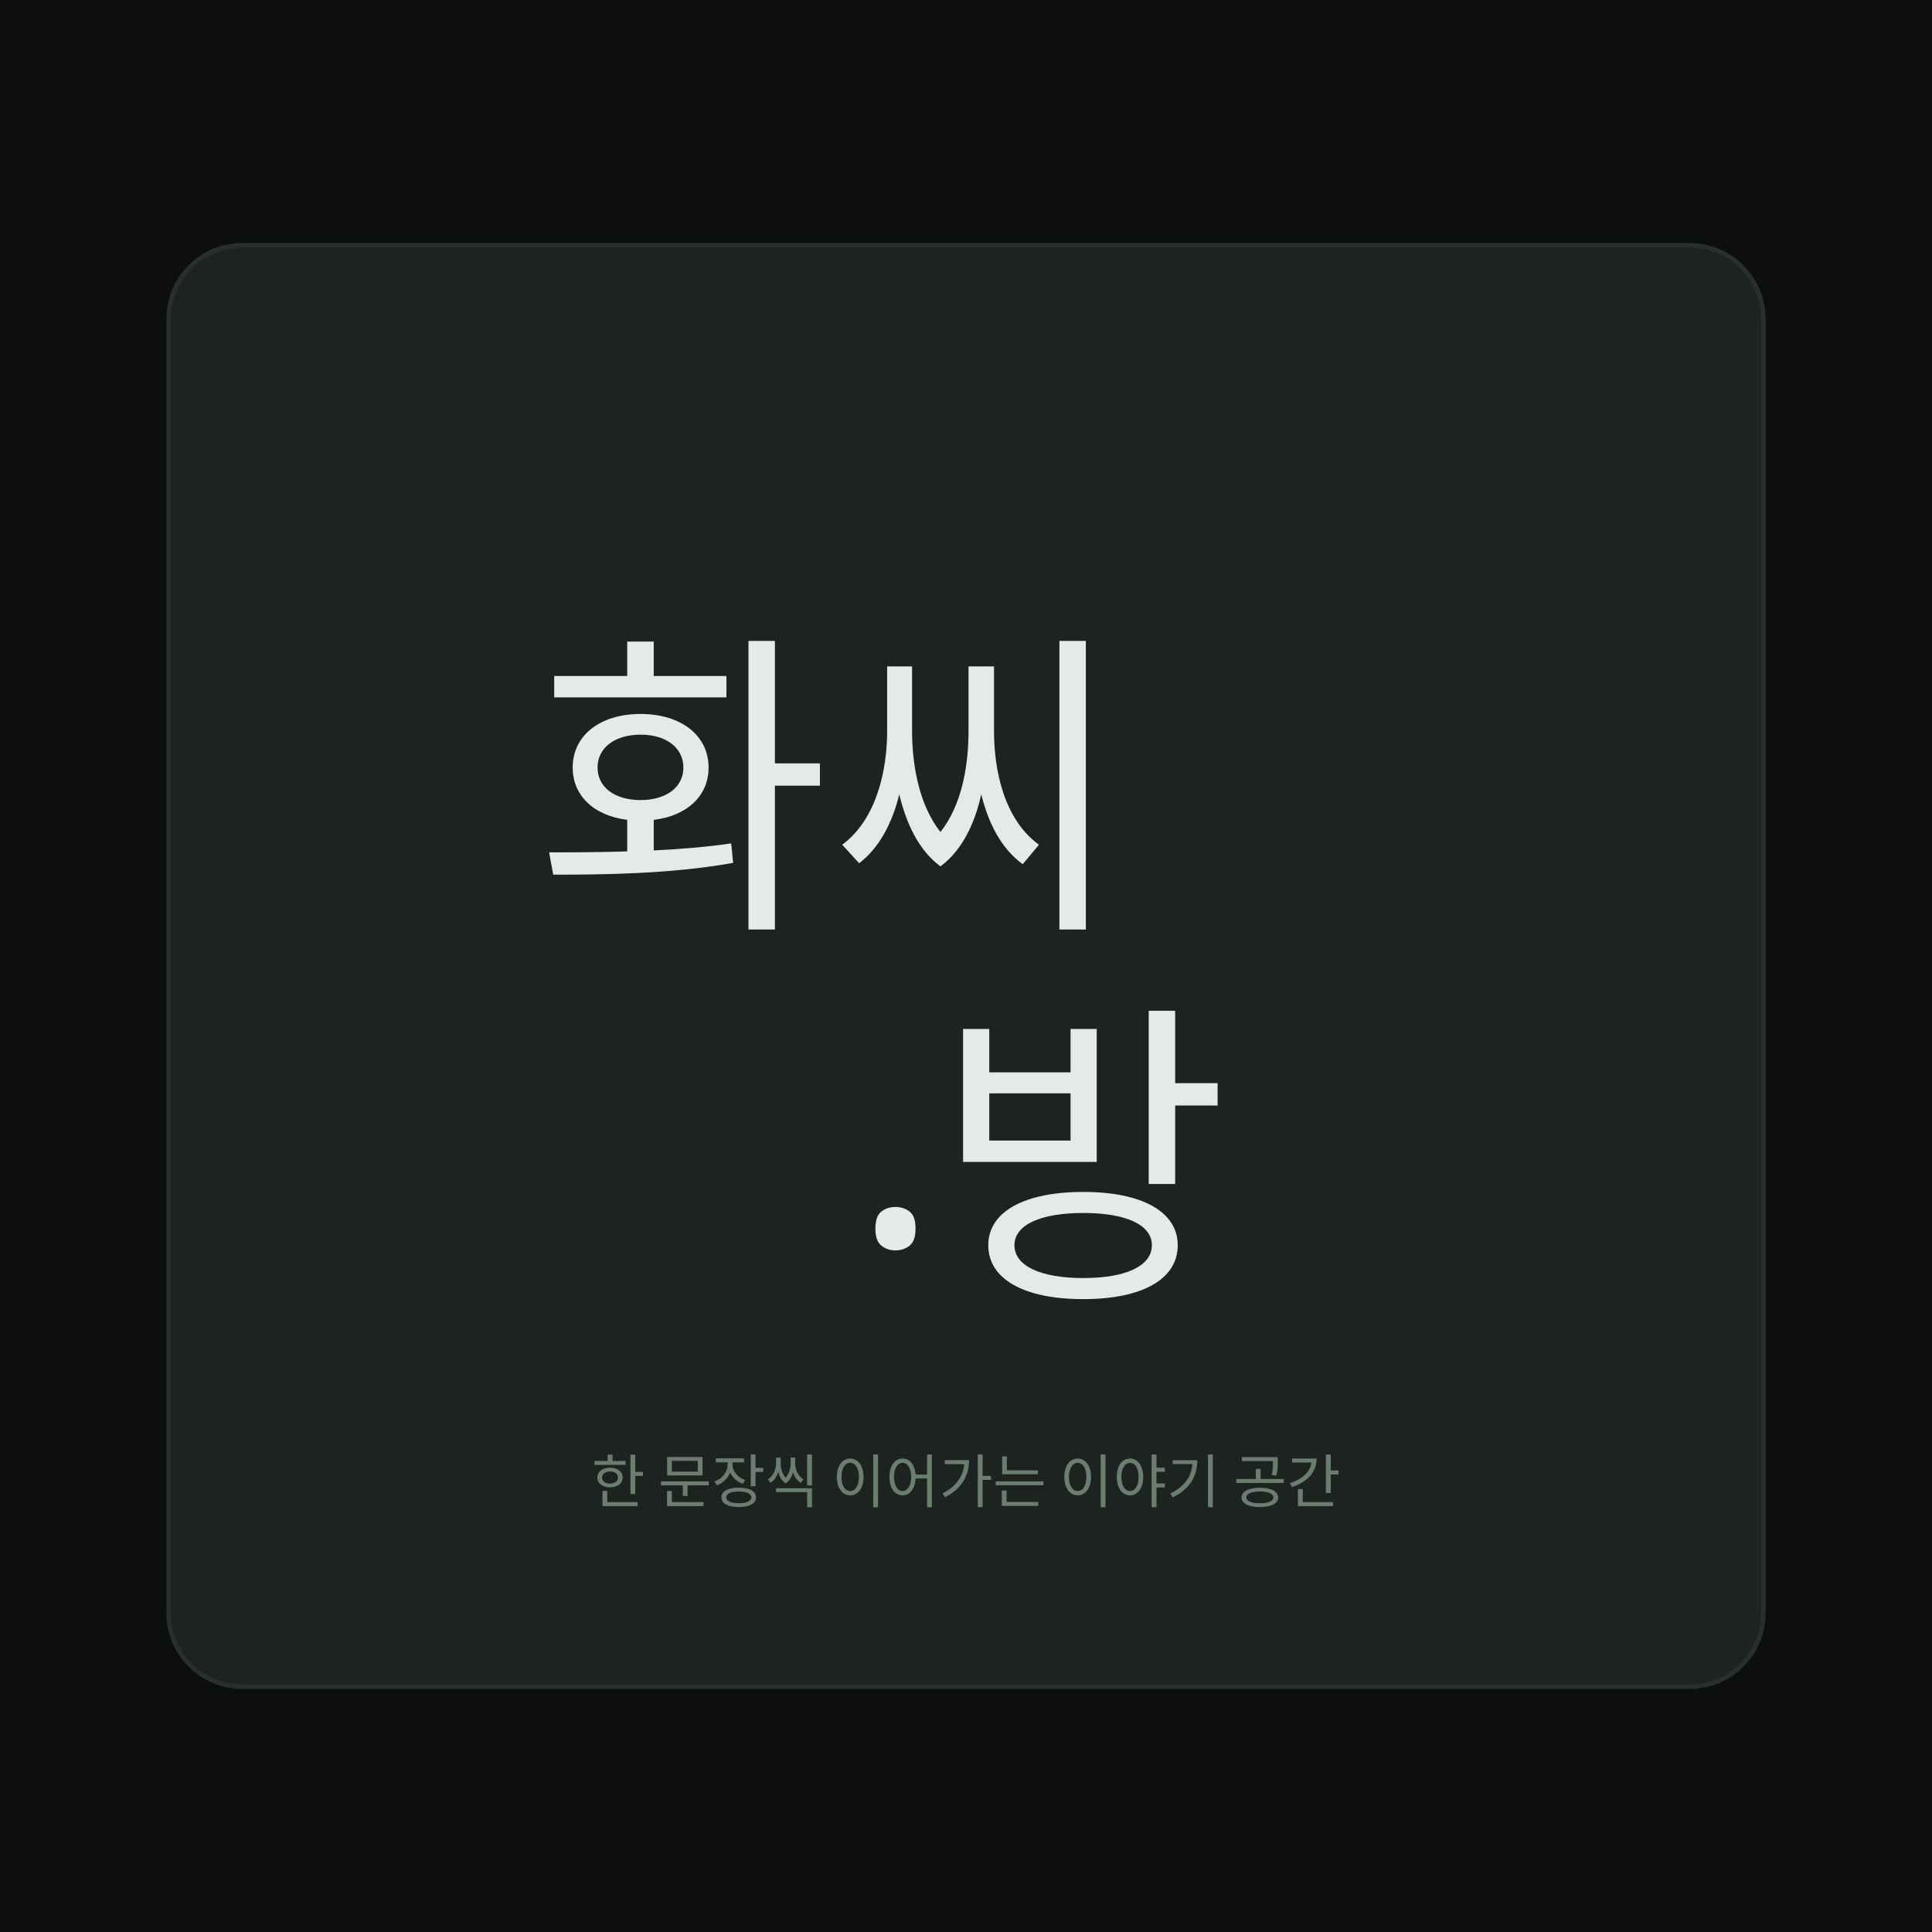
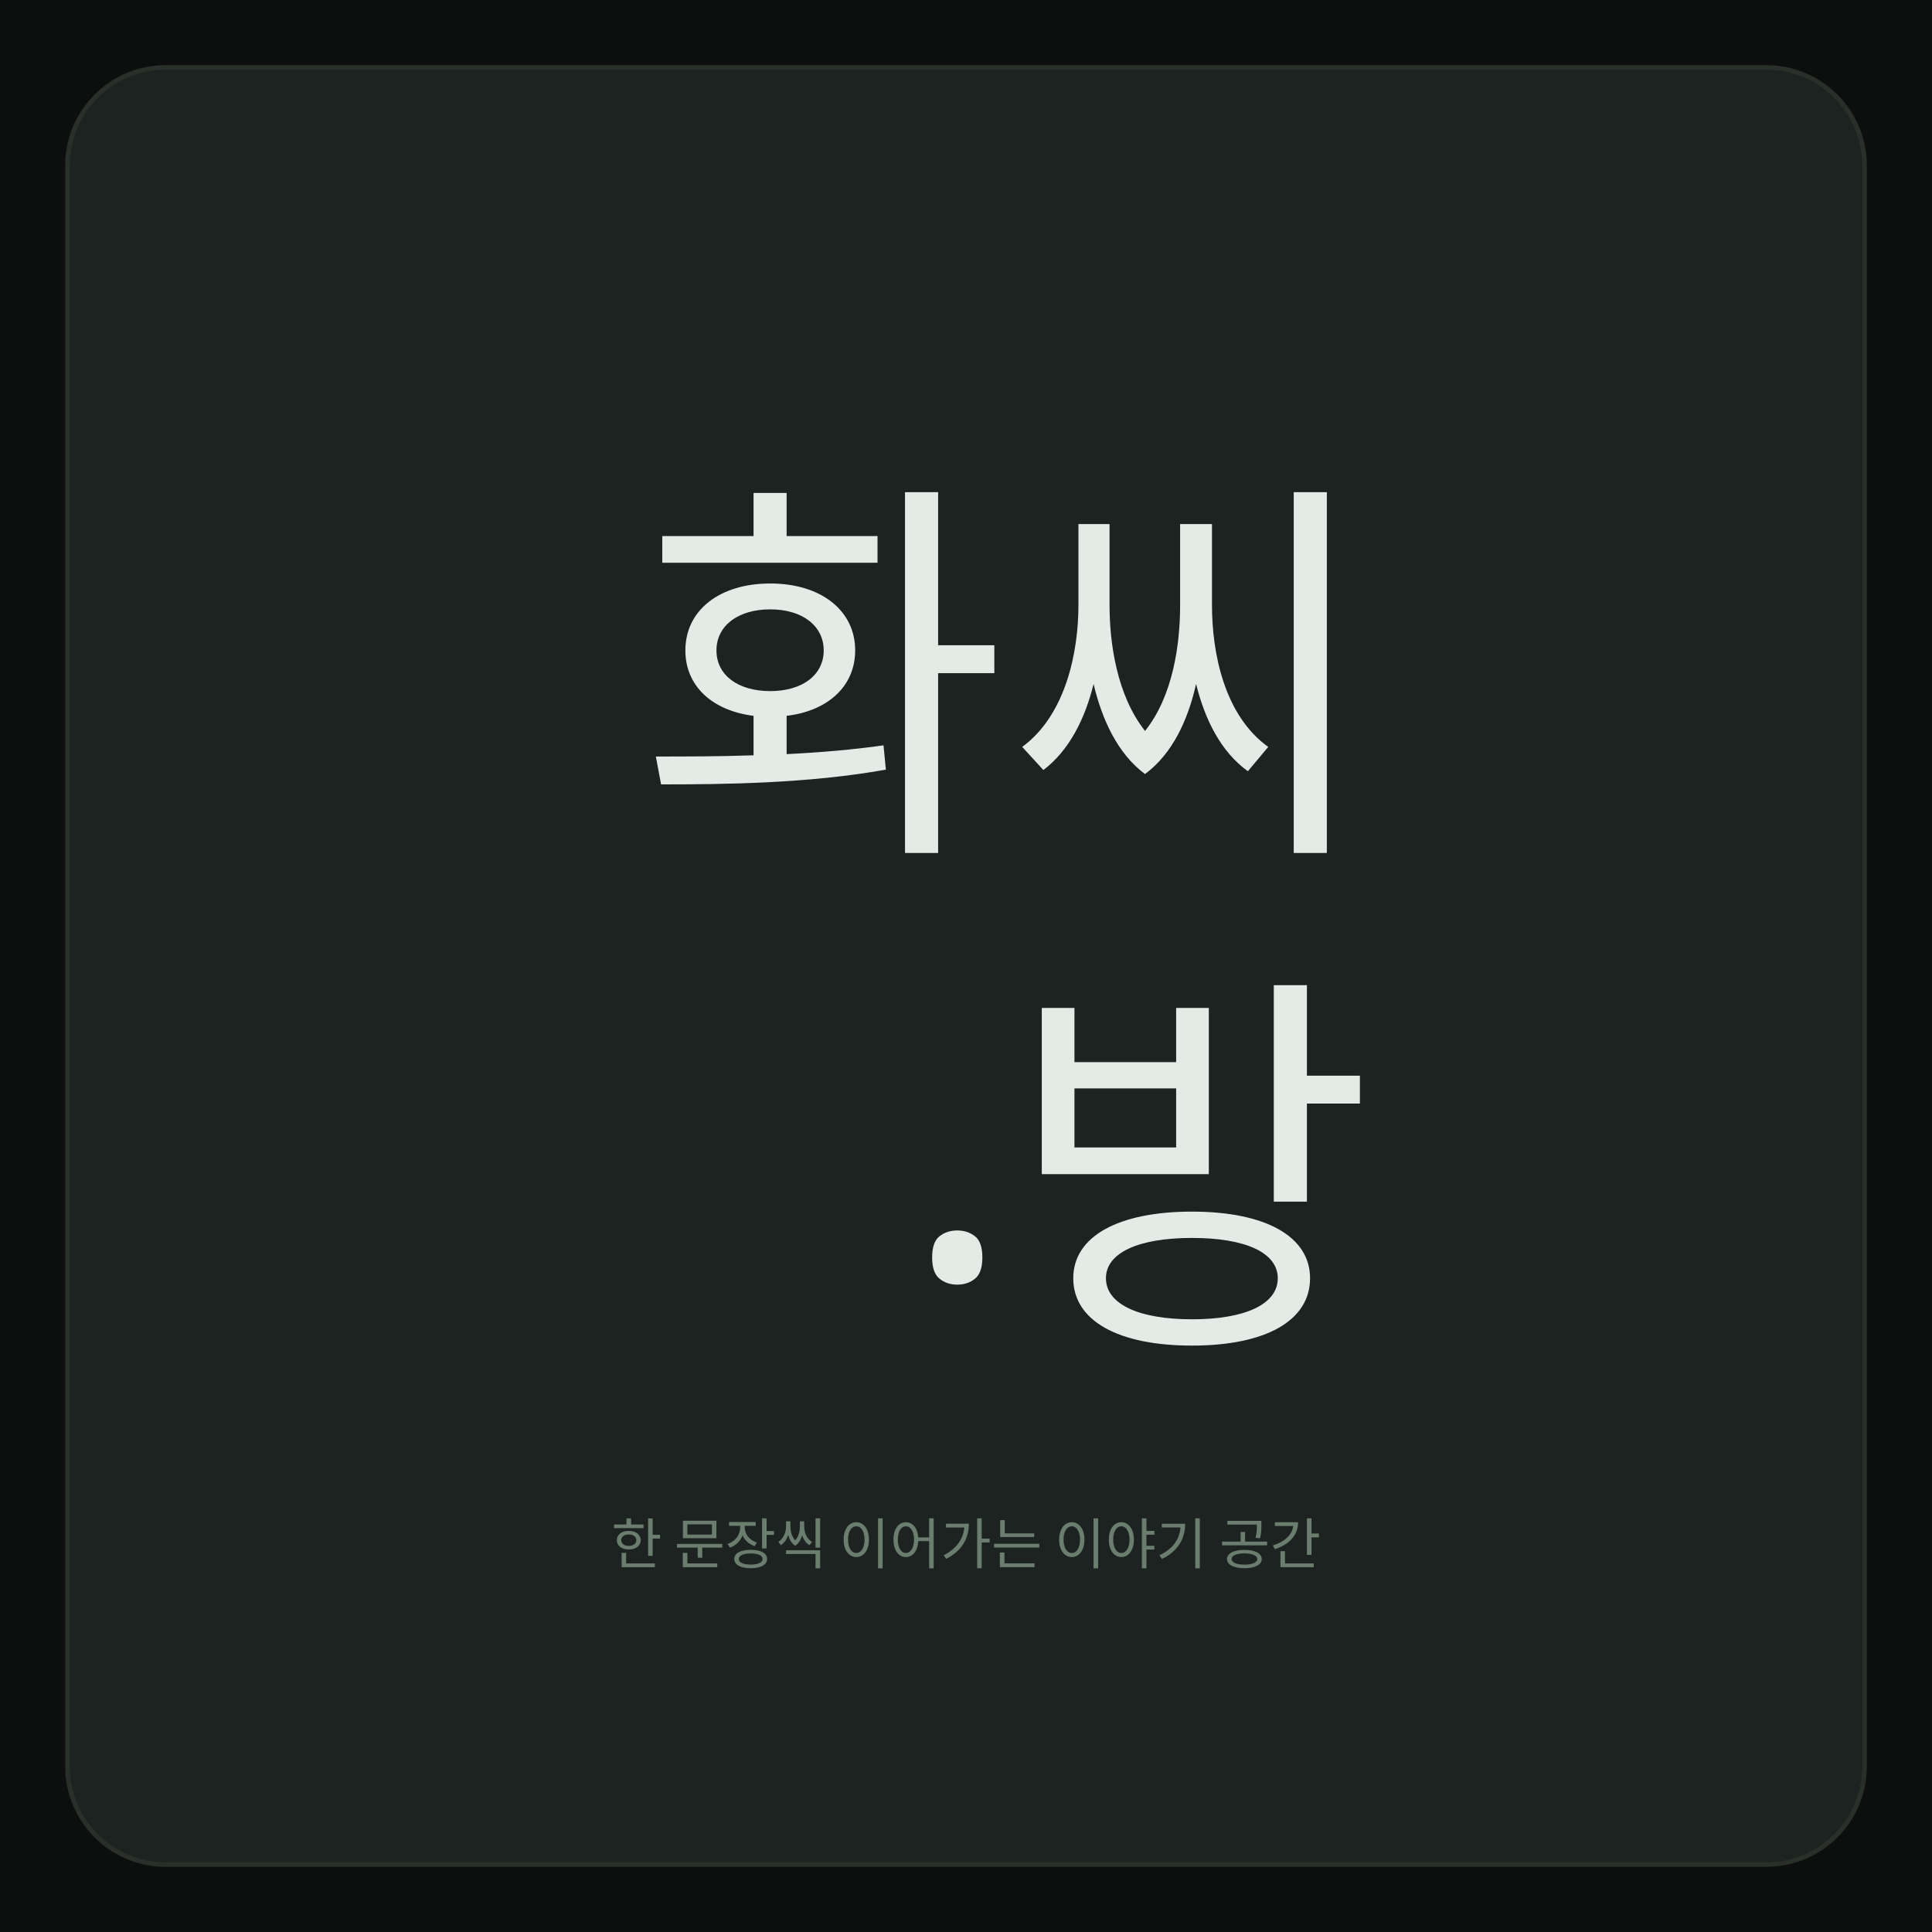
<svg xmlns="http://www.w3.org/2000/svg" width="630" height="630">
  <rect width="630" height="630" fill="#0d0f0e" />
-   <rect x="55" y="80" width="520" height="470" rx="24" ry="24" fill="#1c2320" stroke="#283029" stroke-width="1.5" />
-   <text x="175" y="295" font-family="Georgia, 'Gowun Batang', serif" font-size="104" font-weight="400" fill="#e4ebe6">화씨</text>
-   <text x="279" y="407" font-family="Georgia, 'Gowun Batang', serif" font-size="104" font-weight="400" fill="#e4ebe6">.방</text>
-   <text x="315" y="490" font-family="'Noto Sans KR', 'Apple SD Gothic Neo', sans-serif" font-size="19" fill="#6b7d6e" text-anchor="middle">한 문장씩 이어가는 이야기 공간</text>
+   <rect x="22" y="22" width="586" height="586" rx="32" ry="32" fill="#1c2320" stroke="#283029" stroke-width="1.5" />
+   <text x="448" y="268" font-family="Georgia, 'Gowun Batang', serif" font-size="130" font-weight="400" fill="#e4ebe6" text-anchor="end">화씨</text>
+   <text x="448" y="418" font-family="Georgia, 'Gowun Batang', serif" font-size="130" font-weight="400" fill="#e4ebe6" text-anchor="end">.방</text>
+   <text x="315" y="510" font-family="'Noto Sans KR', 'Apple SD Gothic Neo', sans-serif" font-size="18" fill="#6b7d6e" text-anchor="middle">한 문장씩 이어가는 이야기 공간</text>
</svg>
